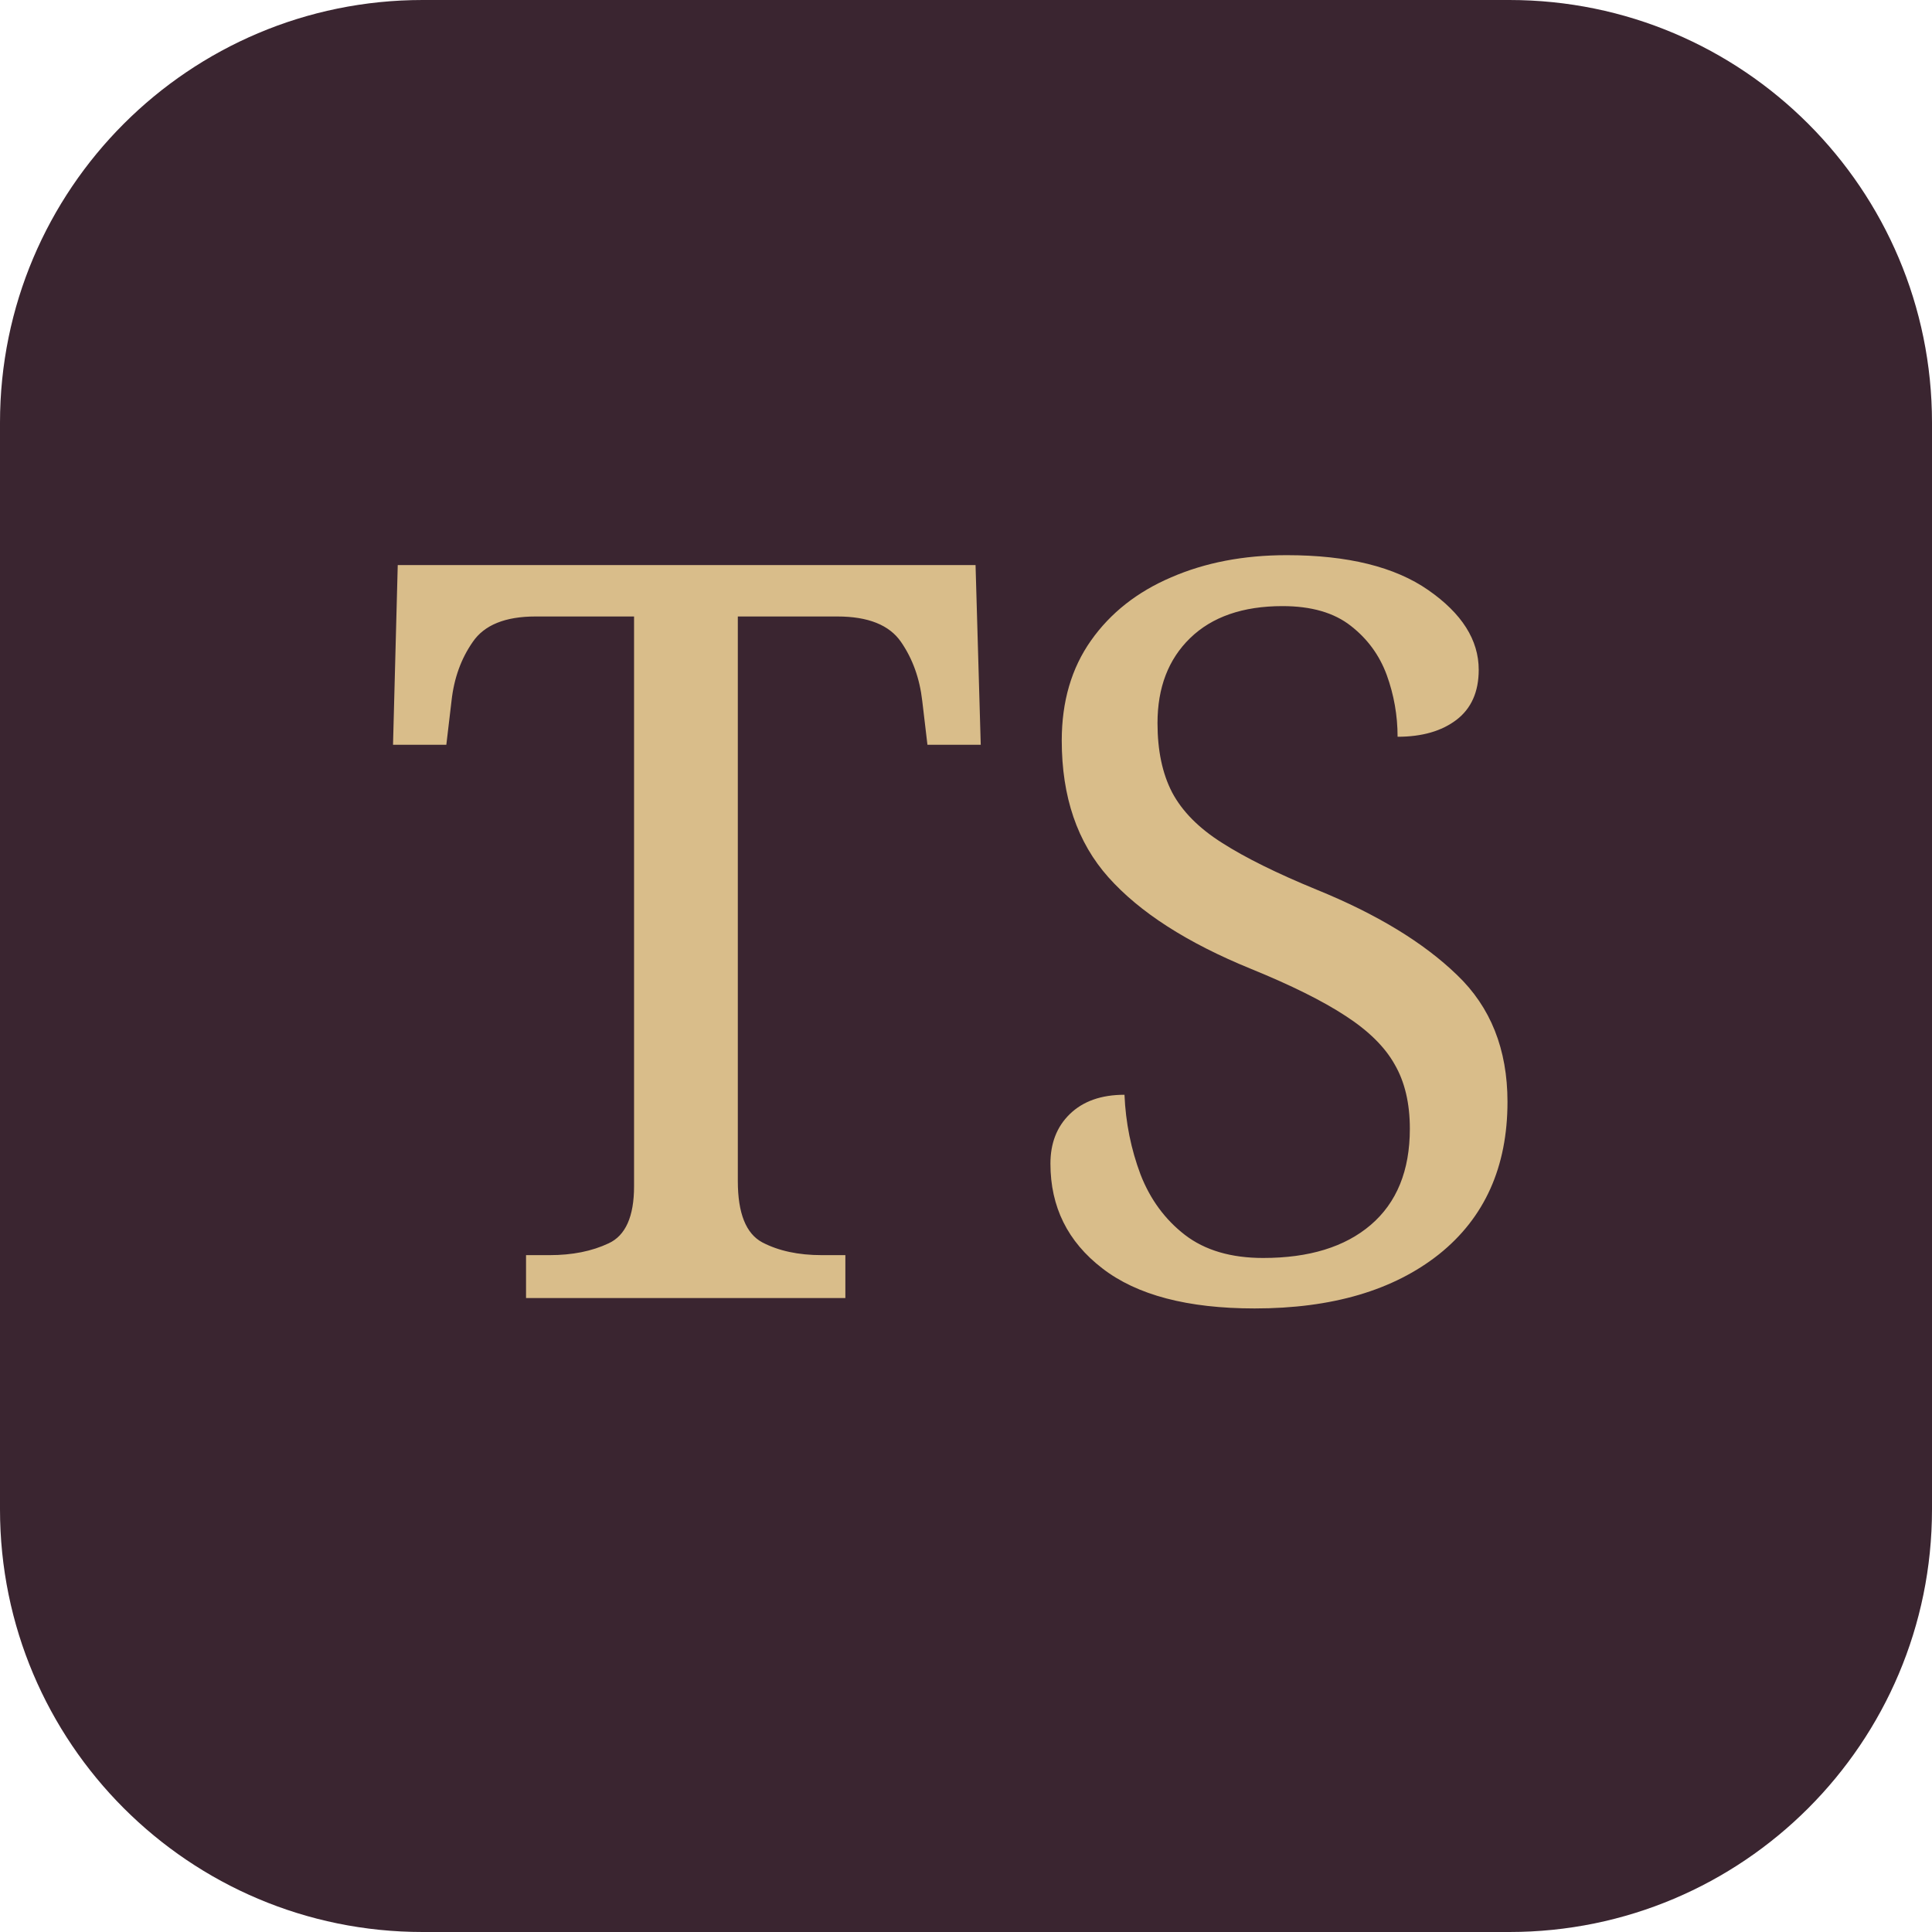
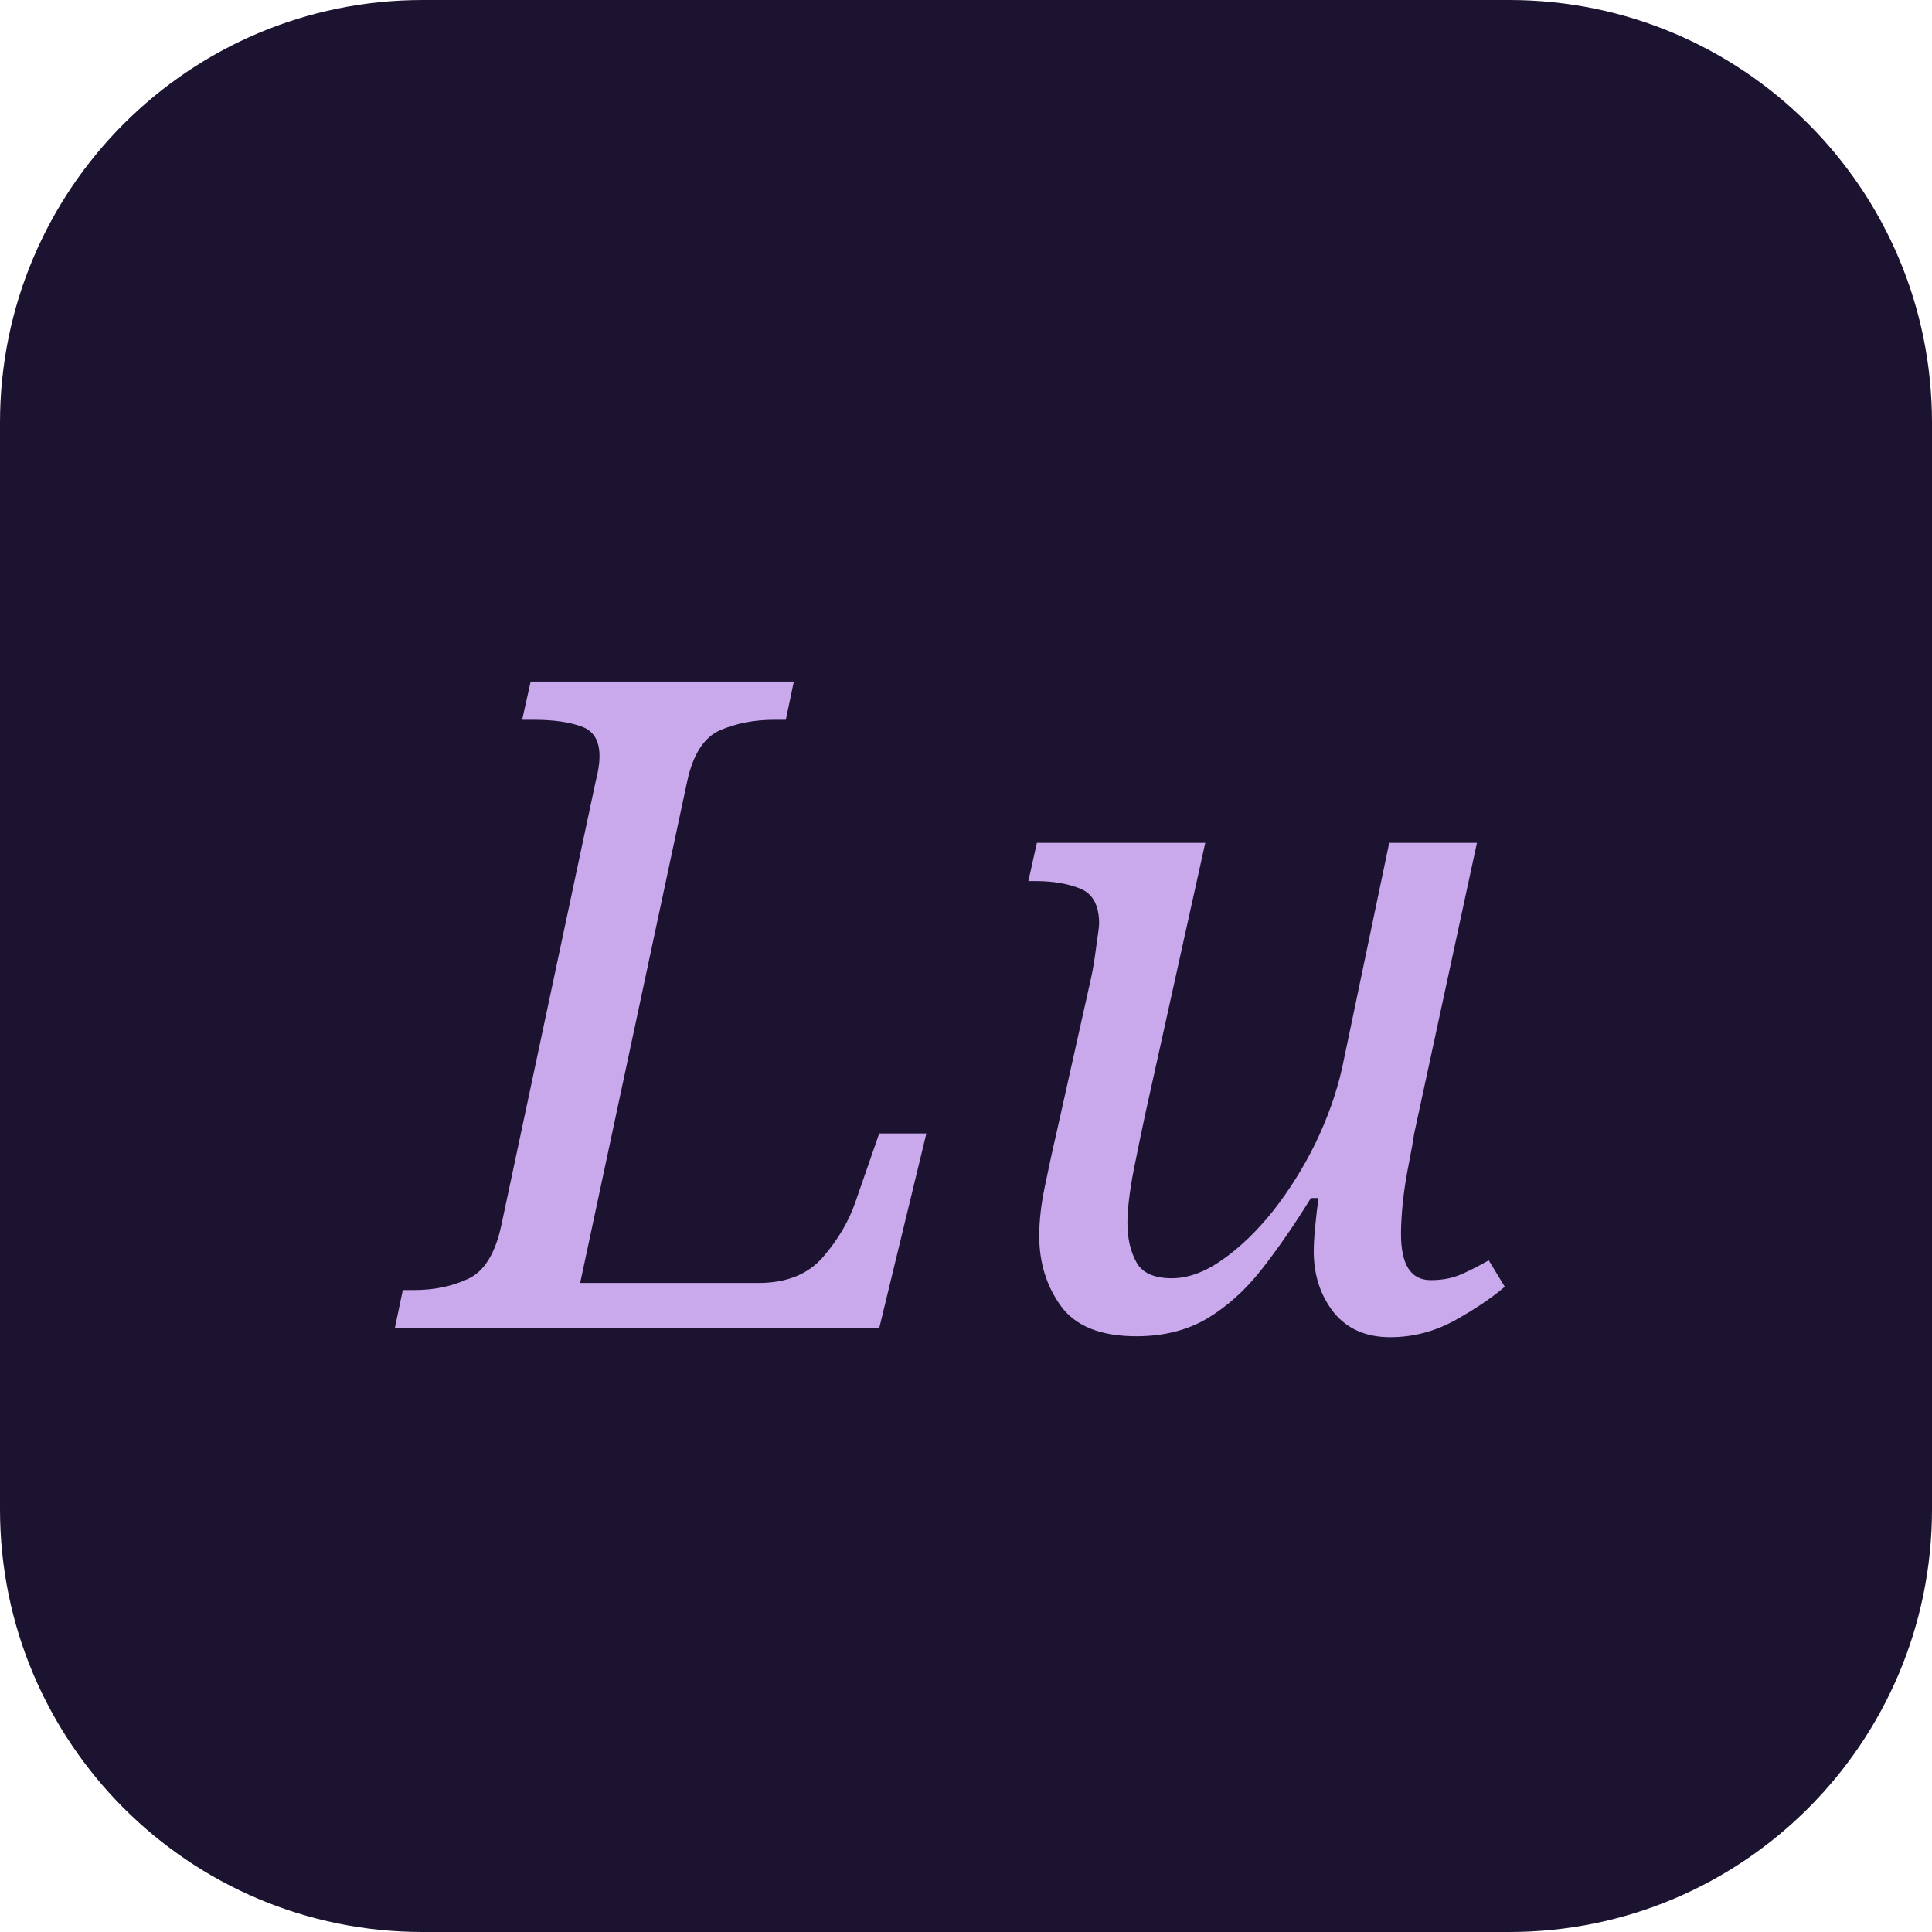
<svg xmlns="http://www.w3.org/2000/svg" viewBox="0 0 64 64">
-   <rect width="64" height="64" rx="14" fill="#3a2530" />
-   <text x="32" y="43" font-family="Georgia, serif" font-size="34" fill="#d9bd8a" text-anchor="middle">TS</text>
+   <rect width="64" height="64" rx="14" fill="#1b1330" />
+   <text x="32" y="44" font-family="Georgia, serif" font-size="30" font-style="italic" fill="#c9a8ec" text-anchor="middle">Lu</text>
</svg>
